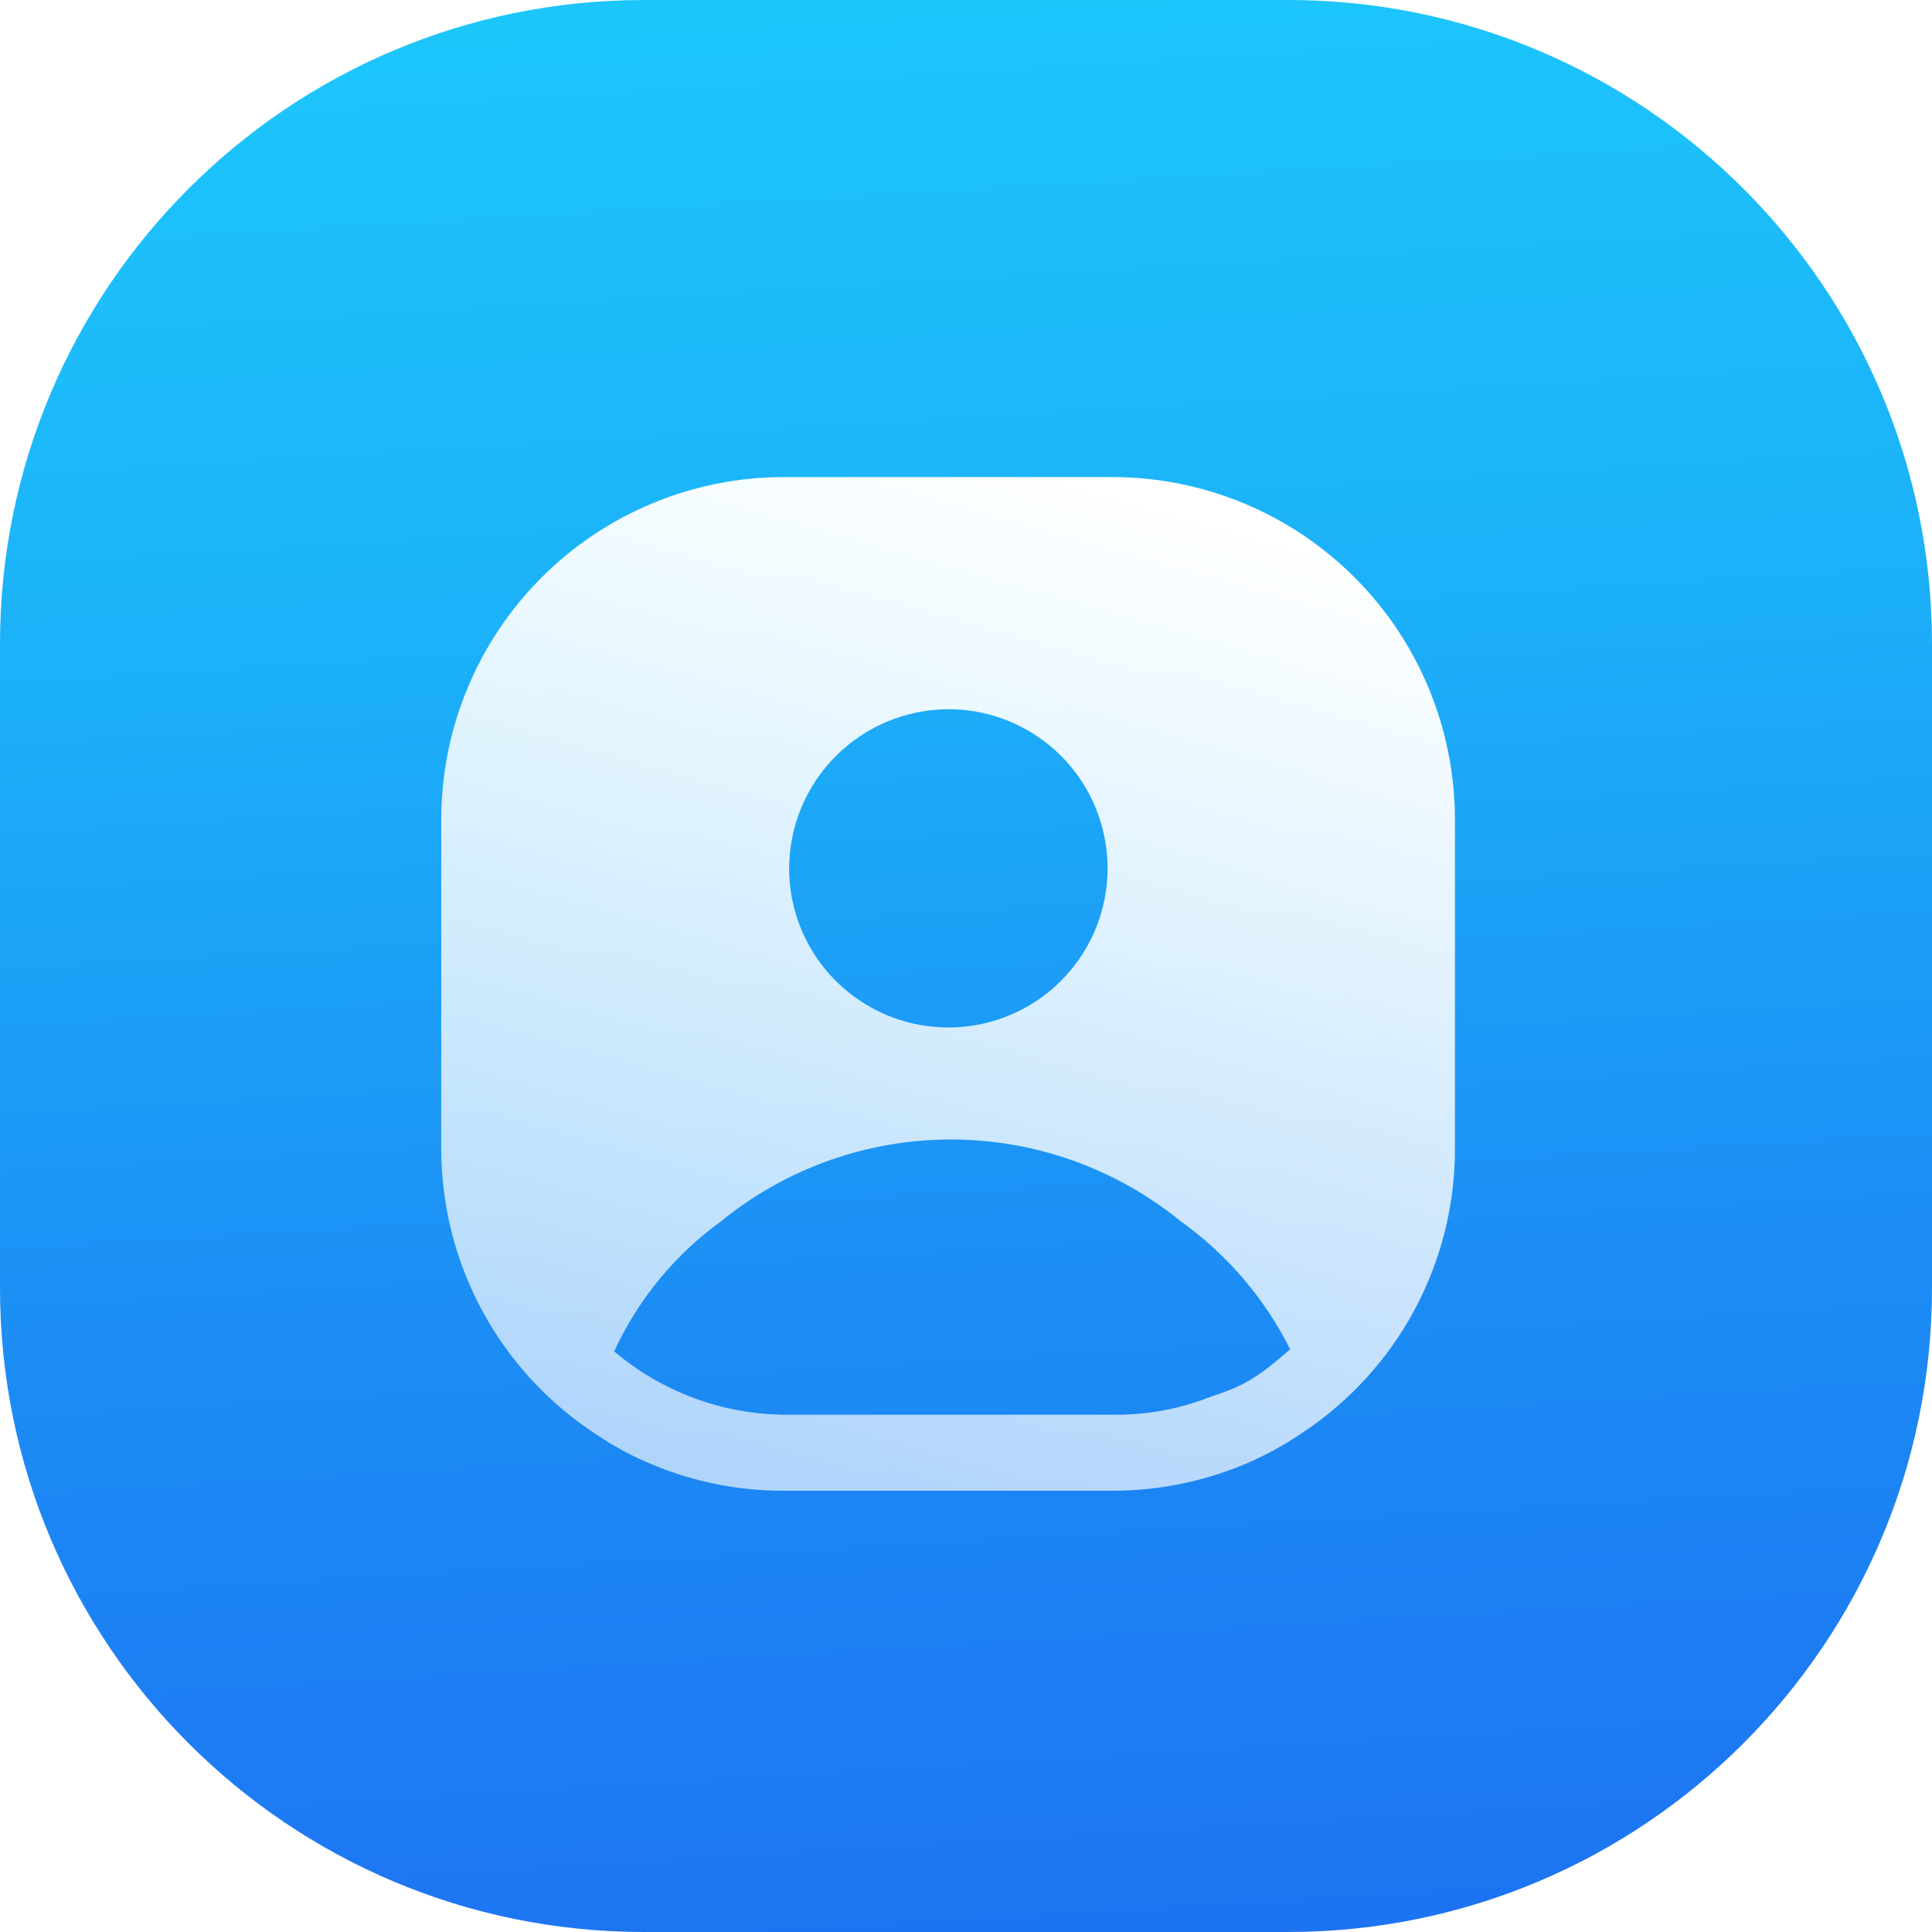
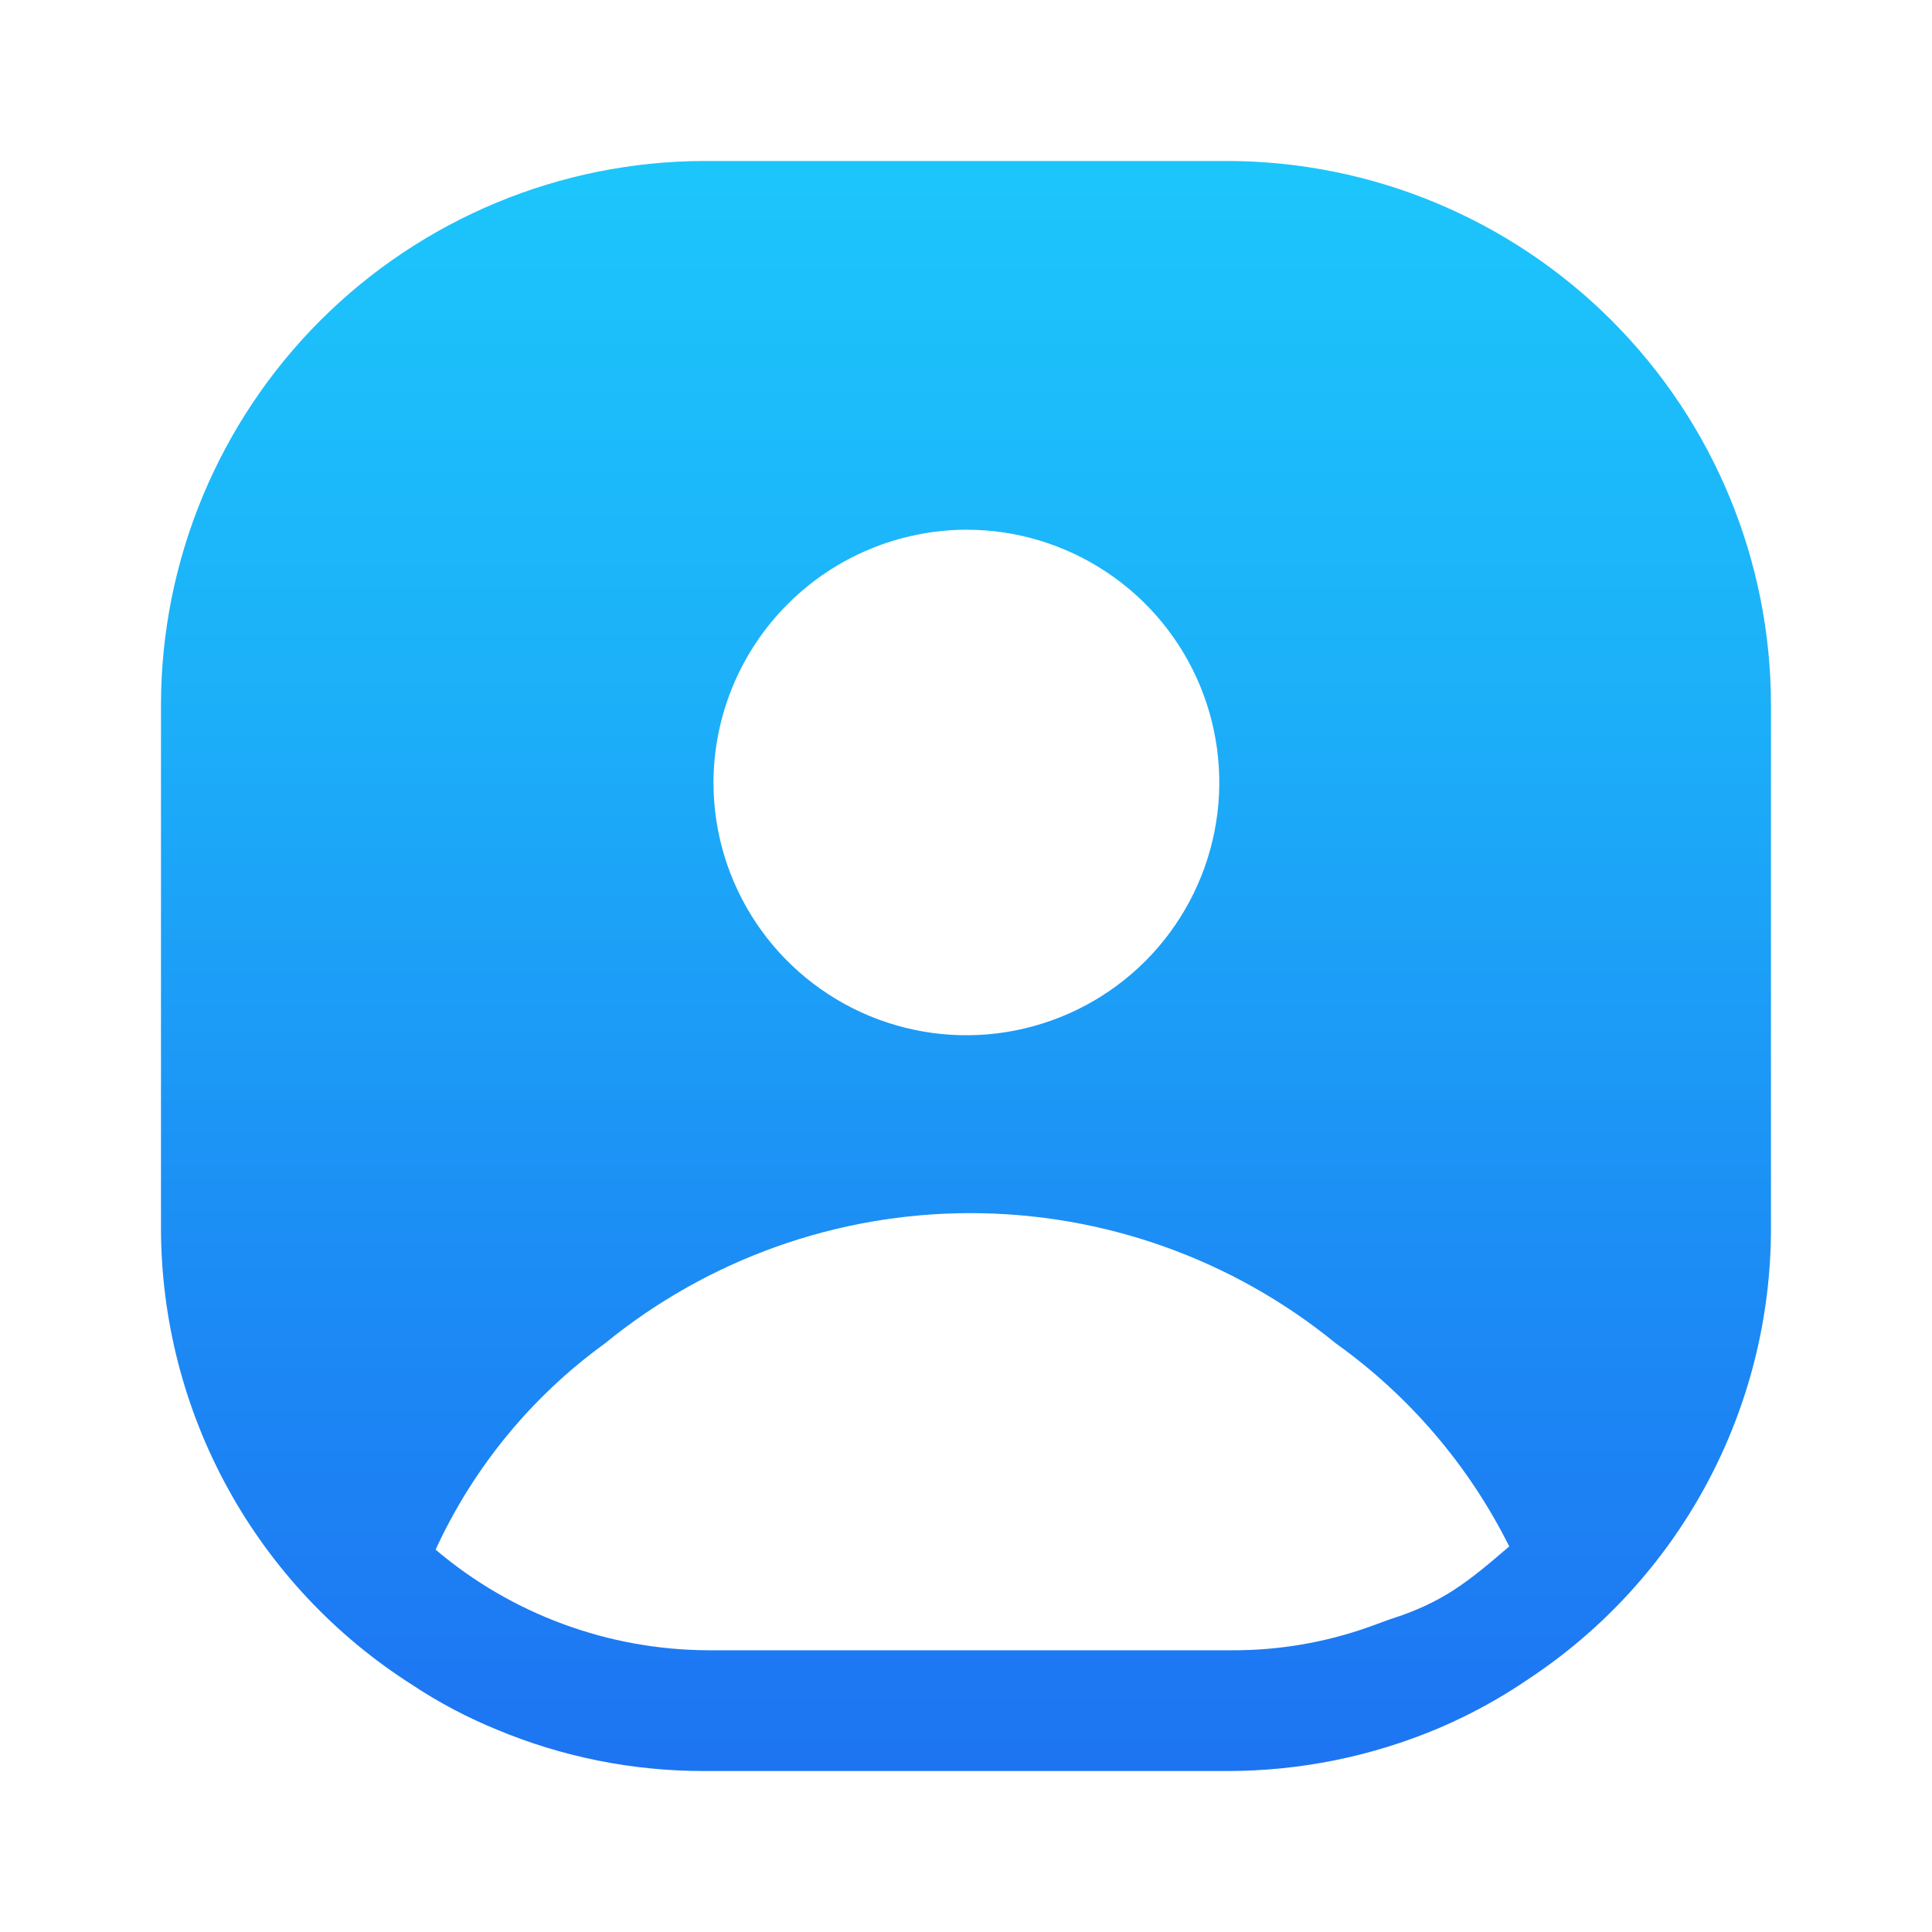
- <svg xmlns="http://www.w3.org/2000/svg" width="54" height="54" viewBox="0 0 54 54" fill="none">
-   <rect width="54" height="54" rx="18" fill="url(#paint0_linear_323_997)" />
-   <path d="M31.113 13.334H21.9C19.364 13.337 16.933 14.346 15.139 16.139C13.346 17.931 12.337 20.361 12.333 22.896V32.104C12.333 33.709 12.738 35.288 13.511 36.695C14.284 38.101 15.4 39.29 16.755 40.151C17.228 40.465 17.732 40.731 18.258 40.944C19.407 41.423 20.641 41.668 21.886 41.667H31.099C32.375 41.667 33.637 41.411 34.812 40.916C35.374 40.677 35.911 40.383 36.414 40.038C37.721 39.171 38.794 37.994 39.536 36.612C40.278 35.23 40.666 33.687 40.666 32.118V22.91C40.666 20.375 39.661 17.944 37.87 16.148C36.079 14.353 33.65 13.341 31.113 13.334ZM26.507 19.822C27.387 19.822 28.248 20.083 28.979 20.572C29.711 21.06 30.282 21.755 30.619 22.568C30.955 23.381 31.044 24.275 30.872 25.138C30.7 26.001 30.276 26.794 29.654 27.416C29.031 28.038 28.238 28.461 27.375 28.633C26.512 28.805 25.617 28.716 24.804 28.38C23.991 28.043 23.295 27.473 22.806 26.741C22.317 26.01 22.056 25.15 22.056 24.27C22.06 23.091 22.53 21.962 23.364 21.129C24.198 20.296 25.328 19.826 26.507 19.822ZM33.594 39.131C32.82 39.406 32.005 39.545 31.184 39.542H21.971C20.211 39.537 18.508 38.91 17.166 37.771C17.83 36.327 18.855 35.078 20.143 34.144C21.958 32.66 24.232 31.849 26.578 31.849C28.923 31.849 31.197 32.66 33.013 34.144C34.304 35.068 35.351 36.294 36.06 37.714C35.319 38.353 34.886 38.703 33.953 38.999L33.594 39.131Z" fill="url(#paint1_linear_323_997)" />
+ <svg xmlns="http://www.w3.org/2000/svg" width="34" height="34" viewBox="0 0 34 34" fill="none">
+   <path d="M21.613 2.833H12.4C9.864 2.837 7.433 3.846 5.639 5.638C3.846 7.431 2.837 9.861 2.833 12.396V21.604C2.833 23.209 3.238 24.788 4.011 26.195C4.784 27.601 5.9 28.79 7.255 29.651C7.728 29.965 8.232 30.231 8.758 30.444C9.907 30.923 11.141 31.168 12.386 31.167H21.599C22.875 31.167 24.137 30.912 25.312 30.416C25.874 30.177 26.411 29.883 26.914 29.538C28.221 28.671 29.294 27.494 30.036 26.112C30.778 24.73 31.166 23.187 31.166 21.619V12.41C31.166 9.875 30.161 7.444 28.37 5.648C26.579 3.853 24.149 2.841 21.613 2.833ZM17.007 9.322C17.887 9.322 18.748 9.583 19.479 10.072C20.211 10.56 20.782 11.255 21.119 12.068C21.455 12.881 21.544 13.775 21.372 14.638C21.2 15.501 20.776 16.294 20.154 16.916C19.531 17.538 18.738 17.961 17.875 18.133C17.012 18.305 16.117 18.216 15.304 17.88C14.491 17.543 13.795 16.973 13.306 16.241C12.817 15.51 12.556 14.65 12.556 13.77C12.56 12.591 13.03 11.462 13.864 10.629C14.698 9.795 15.828 9.326 17.007 9.322ZM24.094 28.631C23.32 28.906 22.505 29.045 21.684 29.042H12.471C10.711 29.037 9.008 28.41 7.666 27.271C8.33 25.827 9.355 24.578 10.643 23.644C12.458 22.16 14.732 21.349 17.078 21.349C19.423 21.349 21.697 22.16 23.512 23.644C24.805 24.568 25.851 25.794 26.56 27.214C25.819 27.853 25.386 28.203 24.453 28.5L24.094 28.631Z" fill="url(#paint0_linear_342_1072)" />
  <defs>
-     <linearGradient id="paint0_linear_323_997" x1="26.787" y1="7.00904e-08" x2="30.013" y2="53.832" gradientUnits="userSpaceOnUse">
+     <linearGradient id="paint0_linear_342_1072" x1="17" y1="2.833" x2="17" y2="31.167" gradientUnits="userSpaceOnUse">
      <stop stop-color="#1CC6FB" />
-       <stop offset="0.33" stop-color="#1CB0F9" />
-       <stop offset="0.66" stop-color="#1C8EF5" />
+       <stop offset="0.333" stop-color="#1CB0F9" />
+       <stop offset="0.667" stop-color="#1C8EF5" />
      <stop offset="1" stop-color="#1D74F2" />
-     </linearGradient>
-     <linearGradient id="paint1_linear_323_997" x1="30.502" y1="13.334" x2="22.497" y2="41.667" gradientUnits="userSpaceOnUse">
-       <stop stop-color="white" />
-       <stop offset="1" stop-color="white" stop-opacity="0.65" />
    </linearGradient>
  </defs>
</svg>
